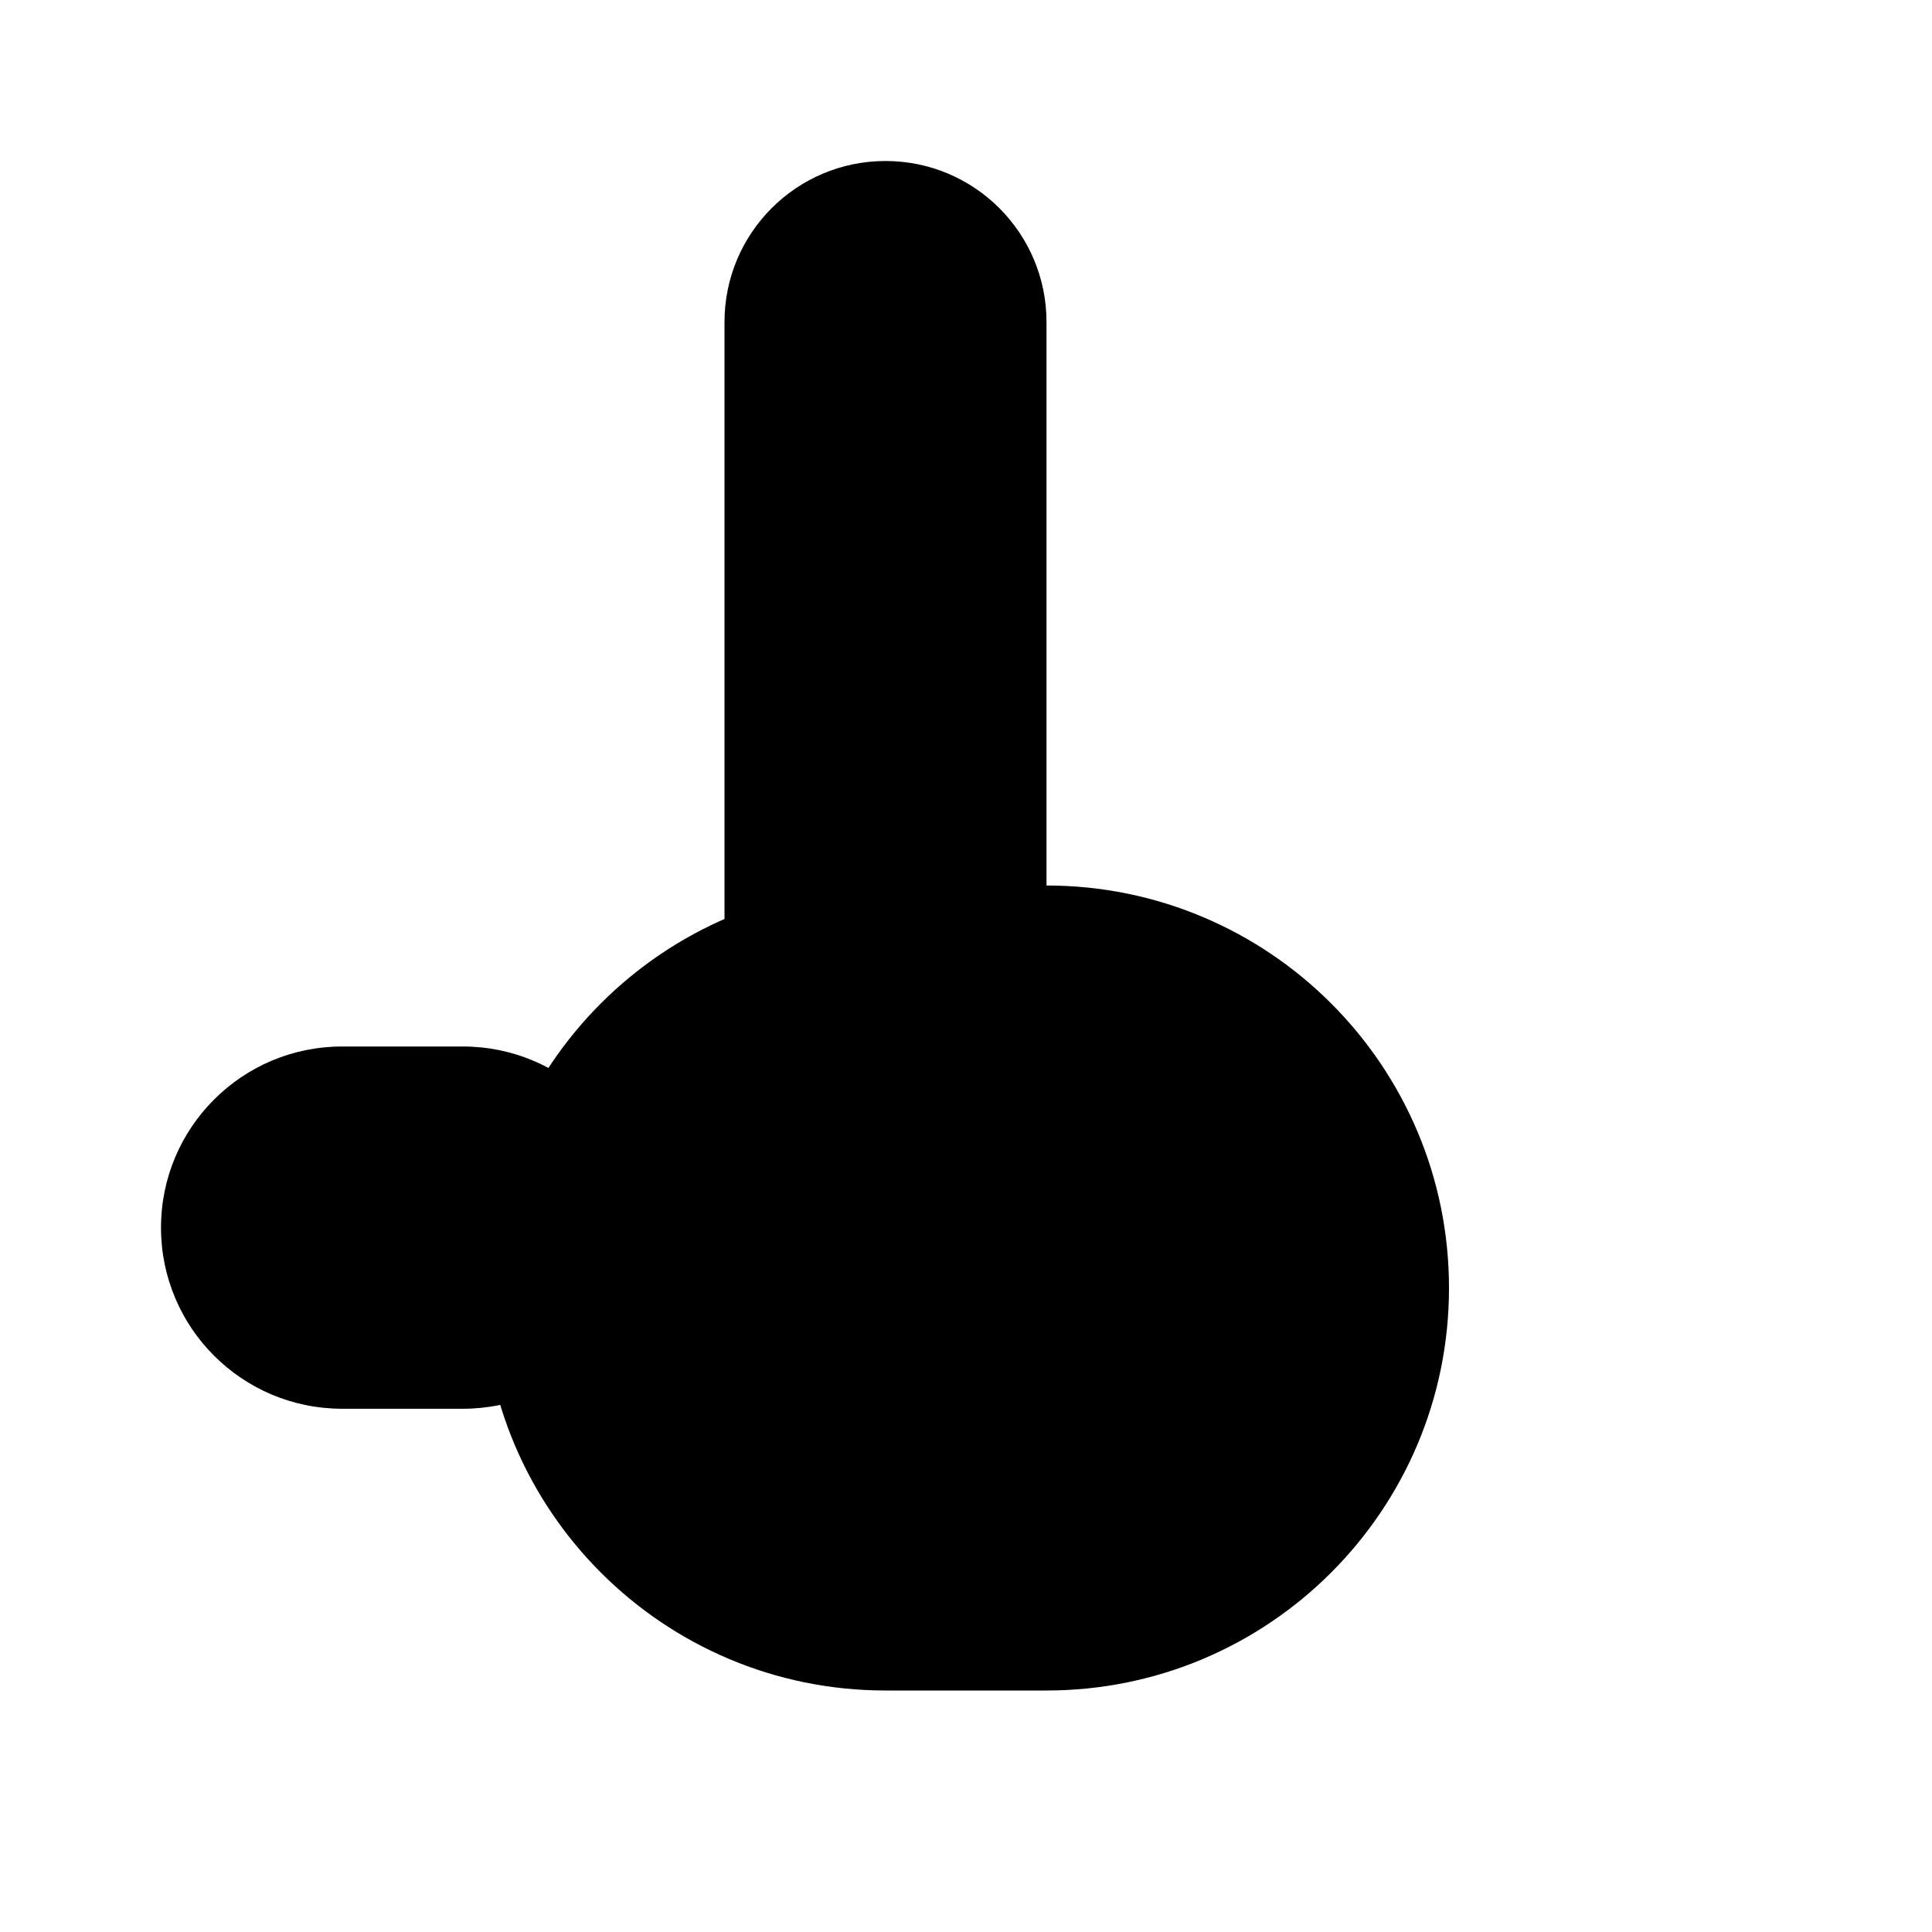
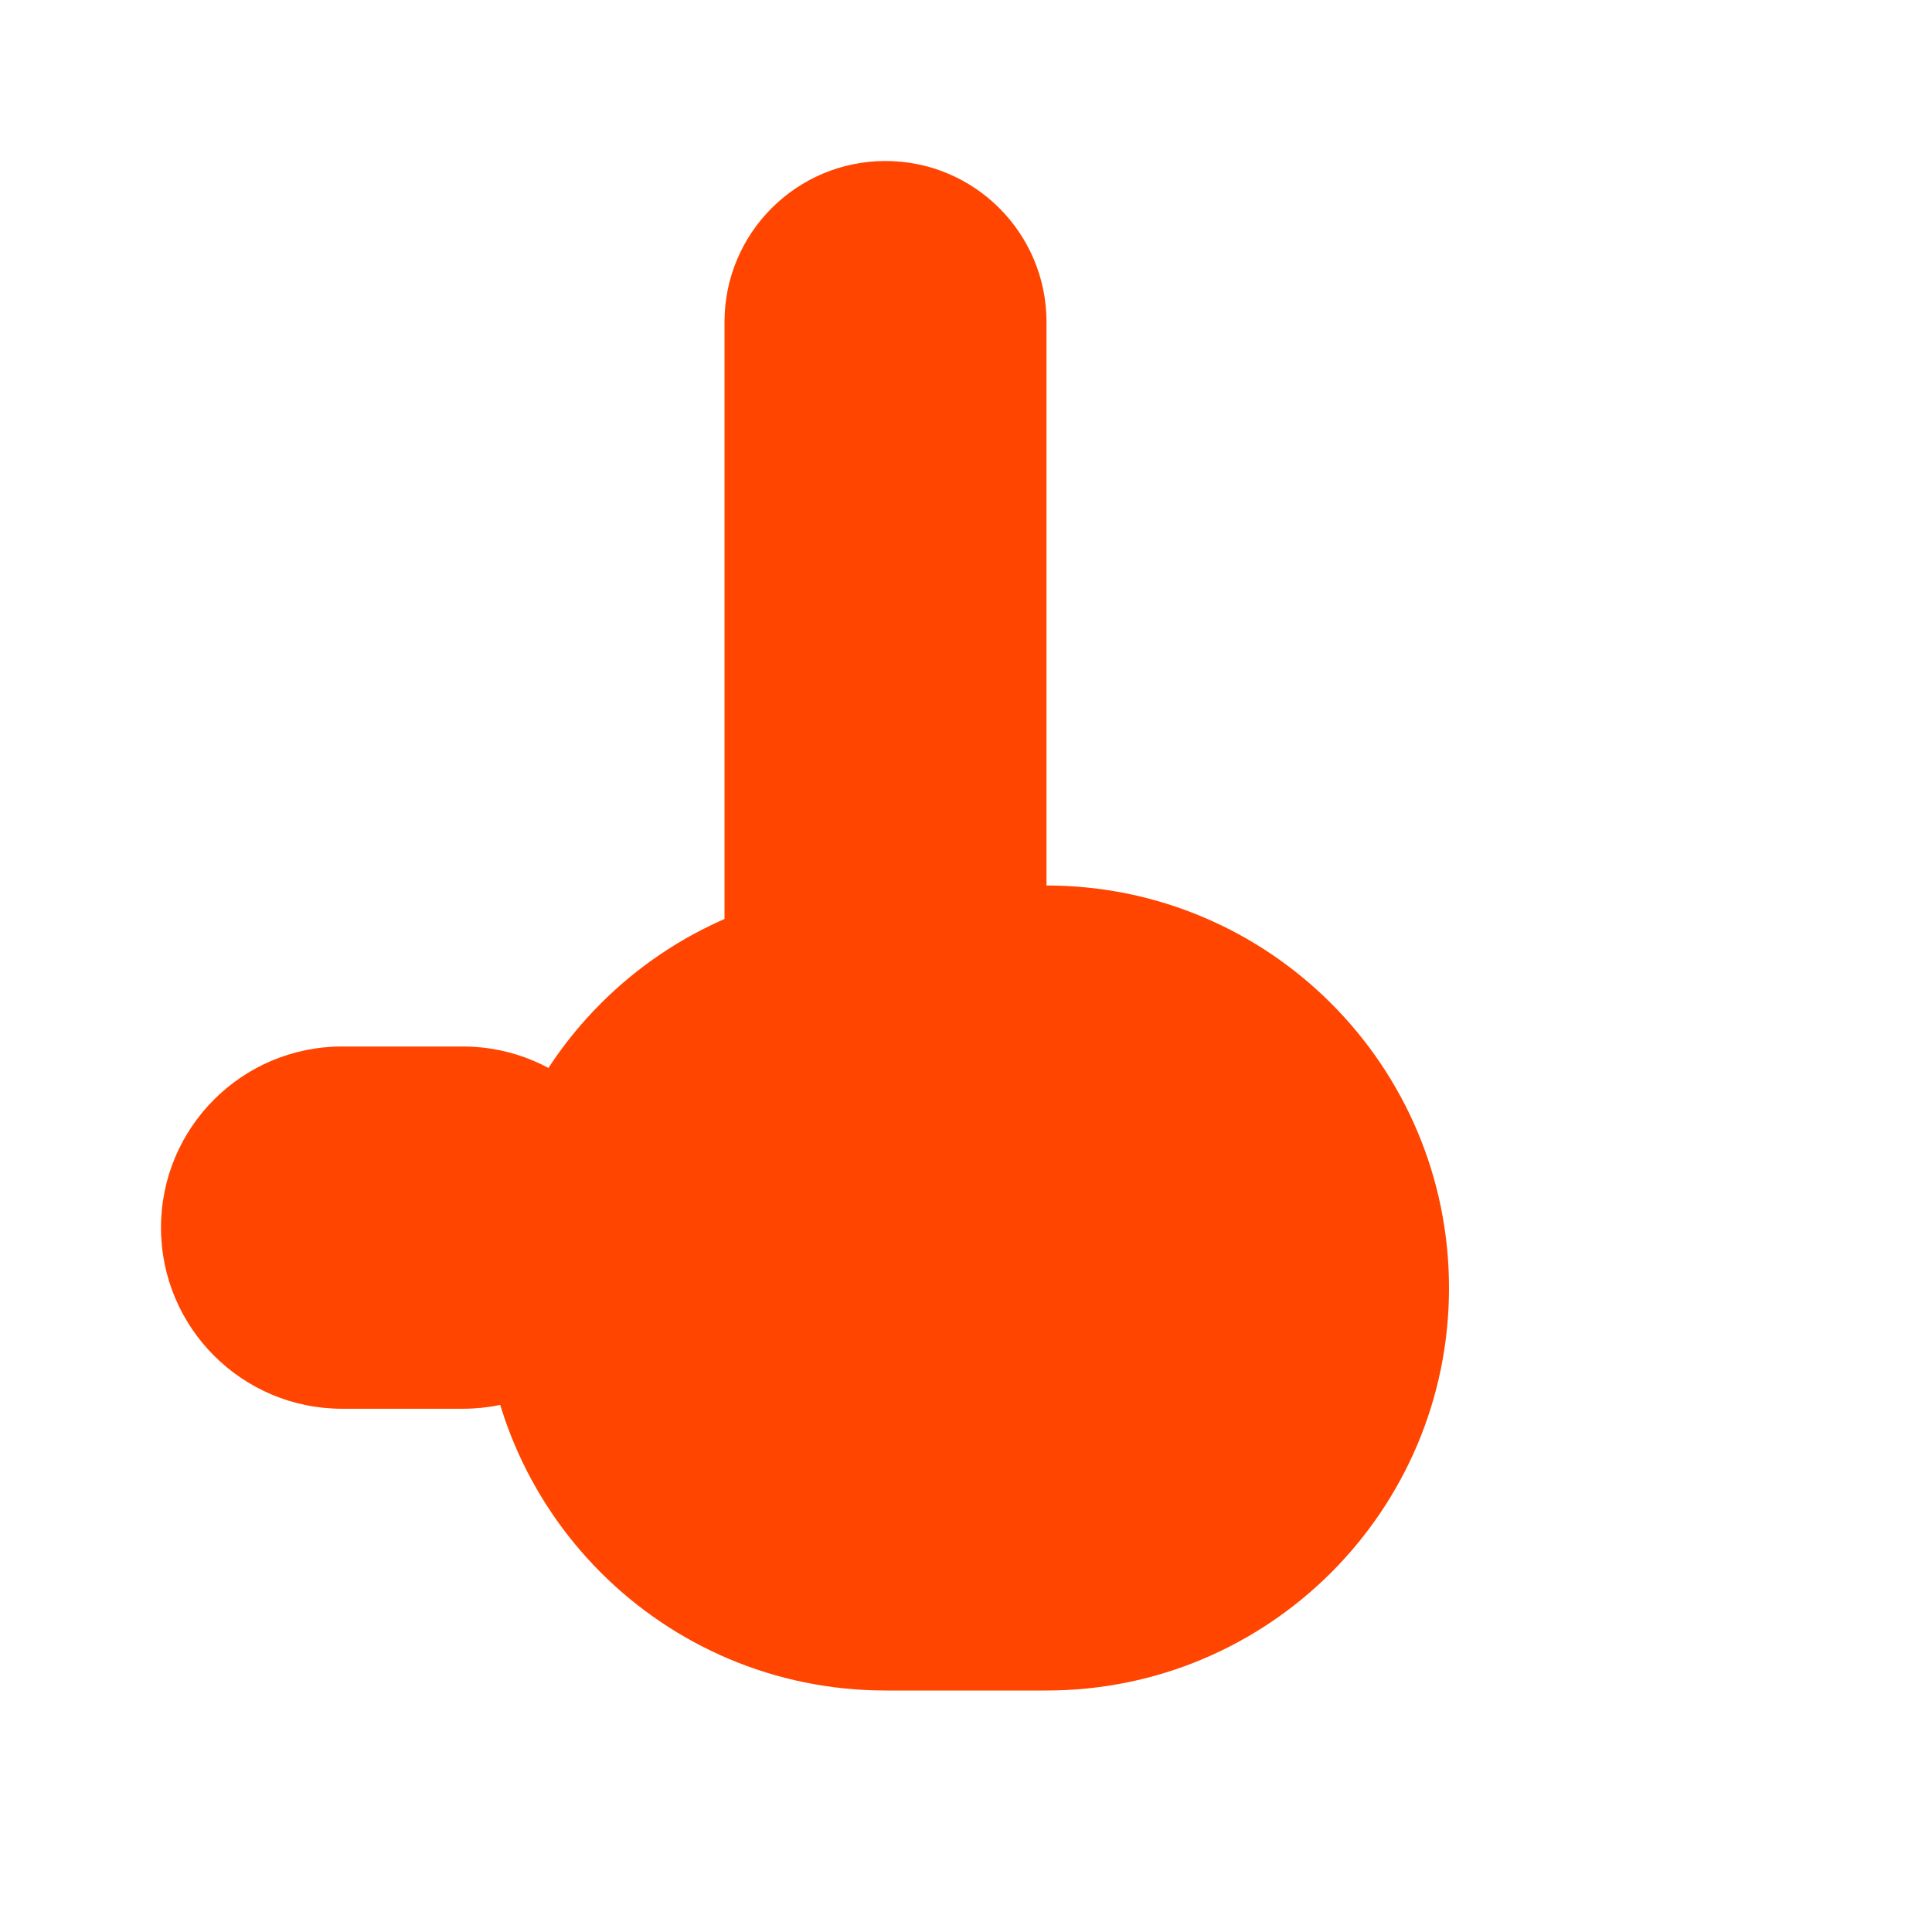
<svg xmlns="http://www.w3.org/2000/svg" width="28" height="28" viewBox="0 0 24 24" fill="none">
-   <rect x="9" y="2" width="4" height="12" rx="2" fill="currentColor" />
-   <rect x="6" y="11" width="12" height="10" rx="5" fill="currentColor" />
-   <rect x="2" y="13" width="6" height="4.5" rx="2.25" fill="currentColor" />
+   <rect x="9" y="2" width="4" height="12" rx="2" fill="#ff4500" />
+   <rect x="6" y="11" width="12" height="10" rx="5" fill="#ff4500" />
+   <rect x="2" y="13" width="6" height="4.5" rx="2.25" fill="#ff4500" />
</svg>
